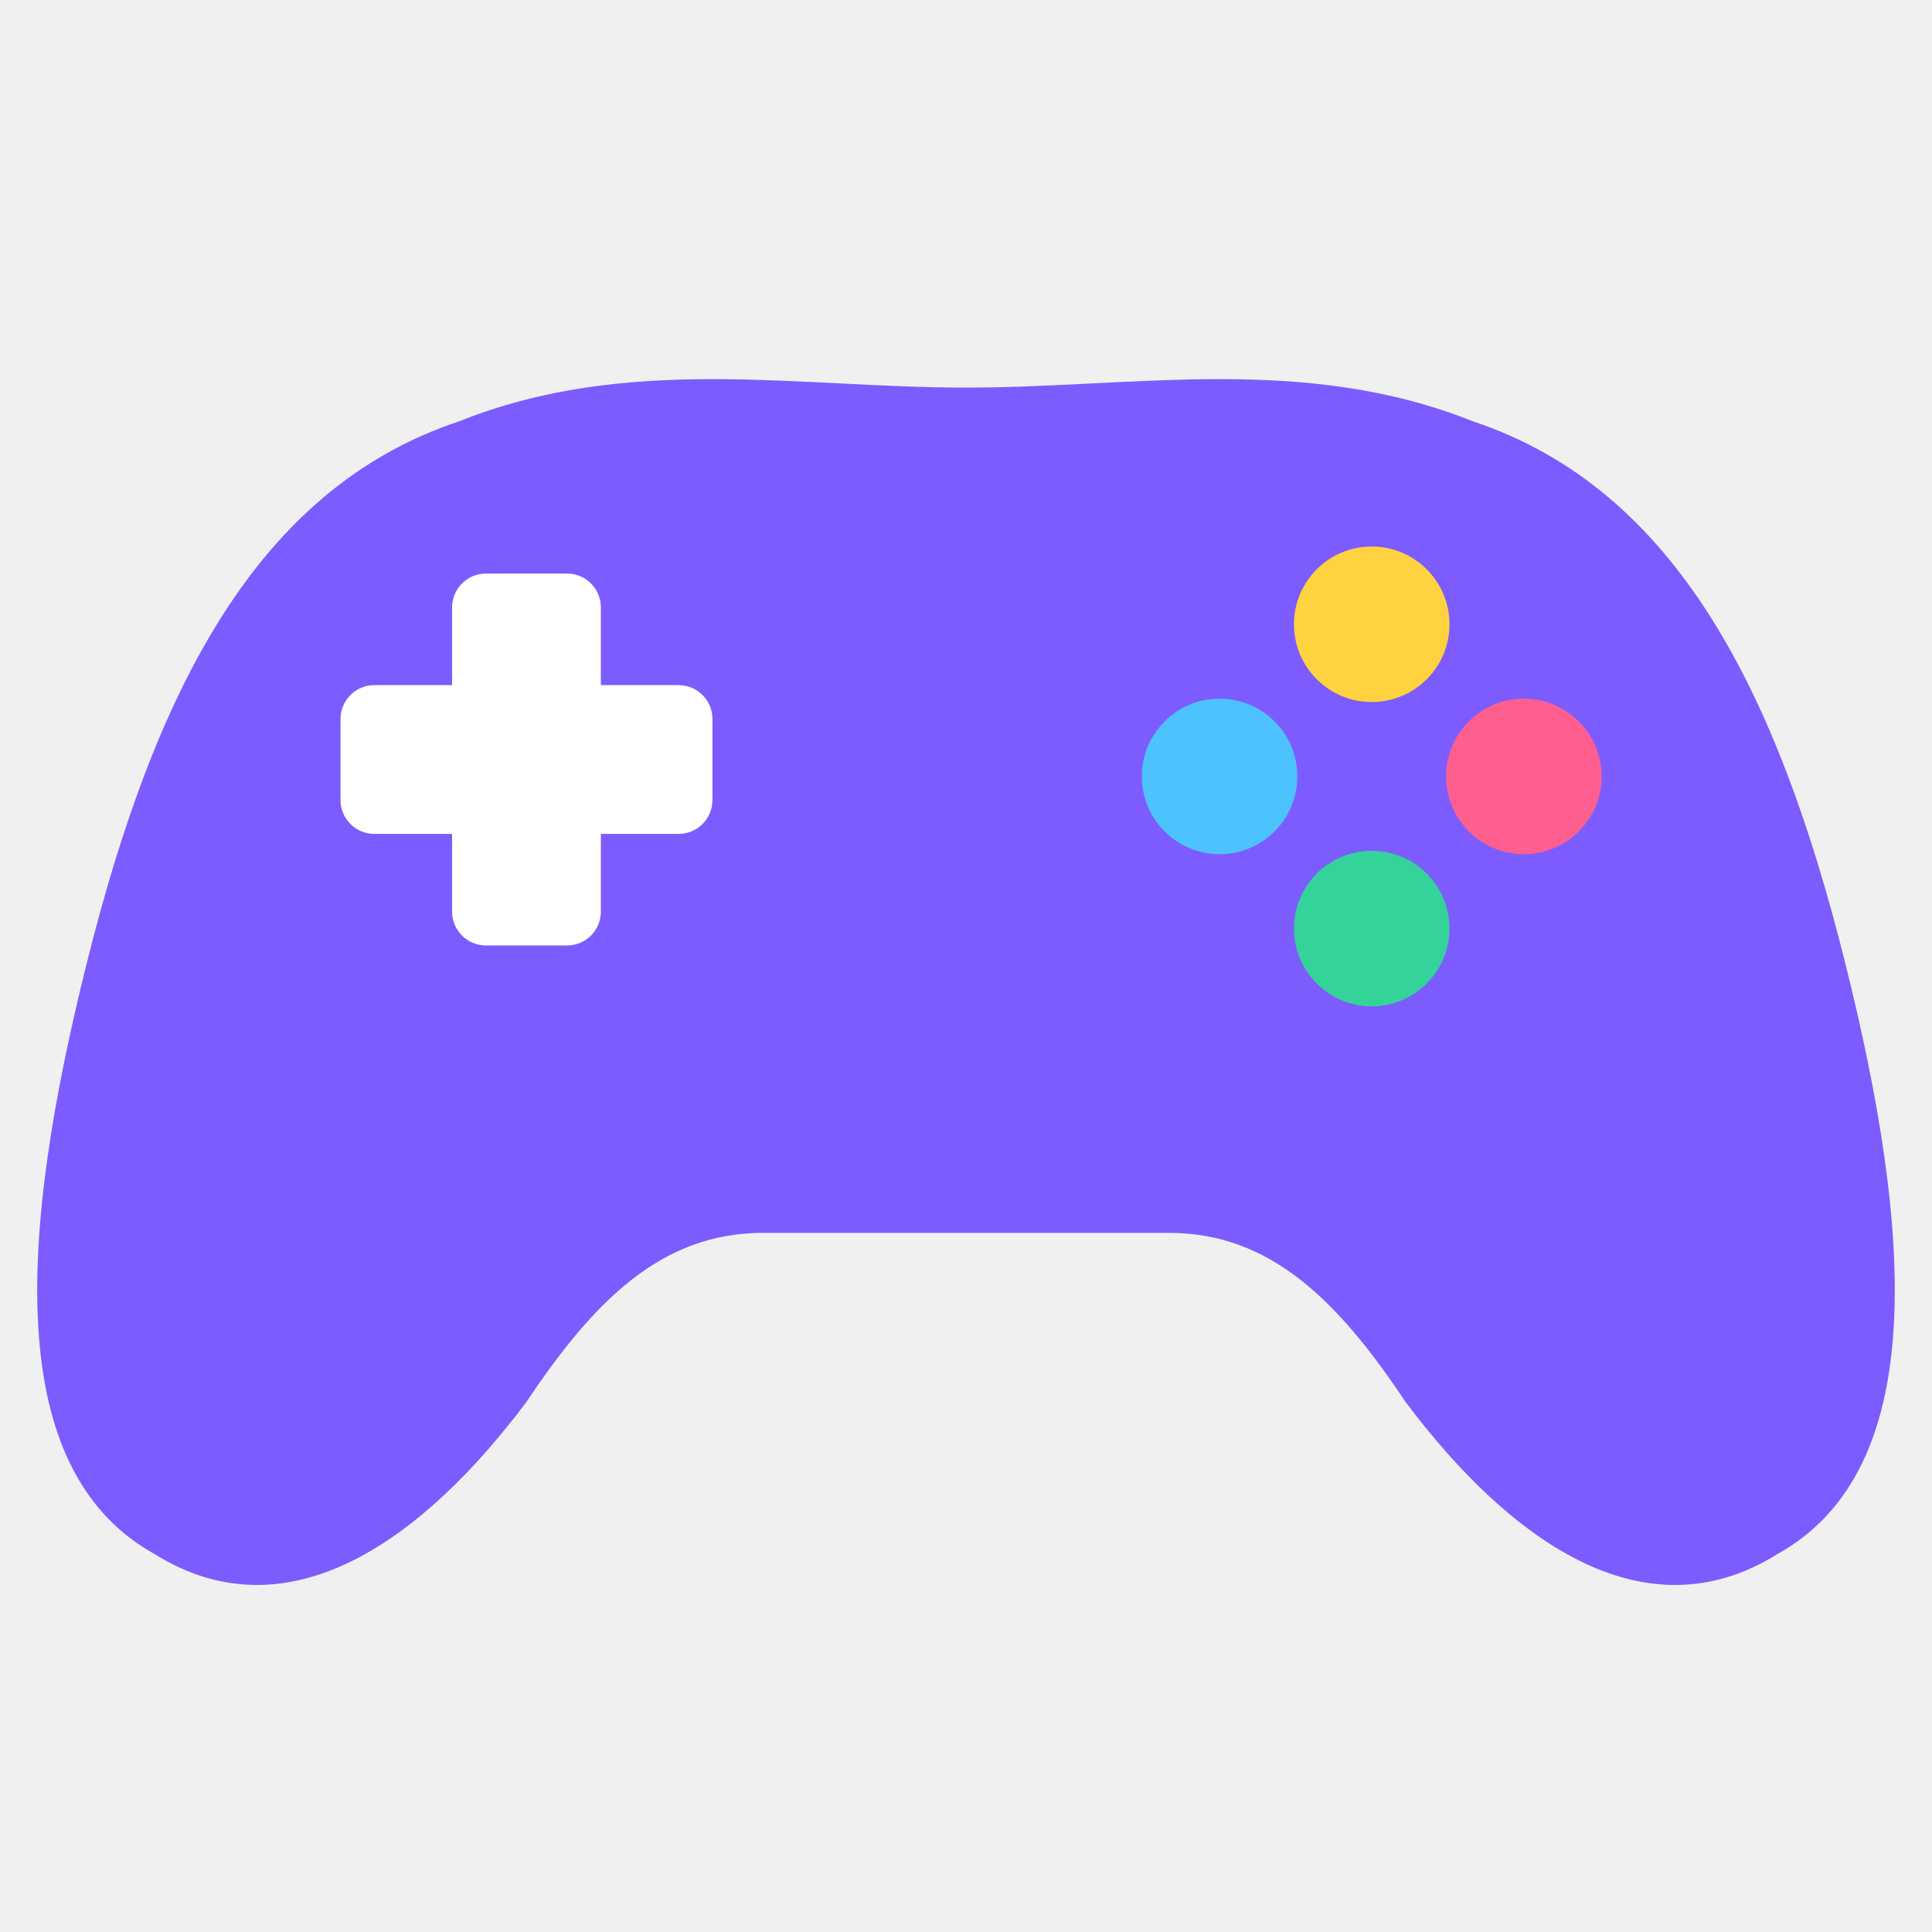
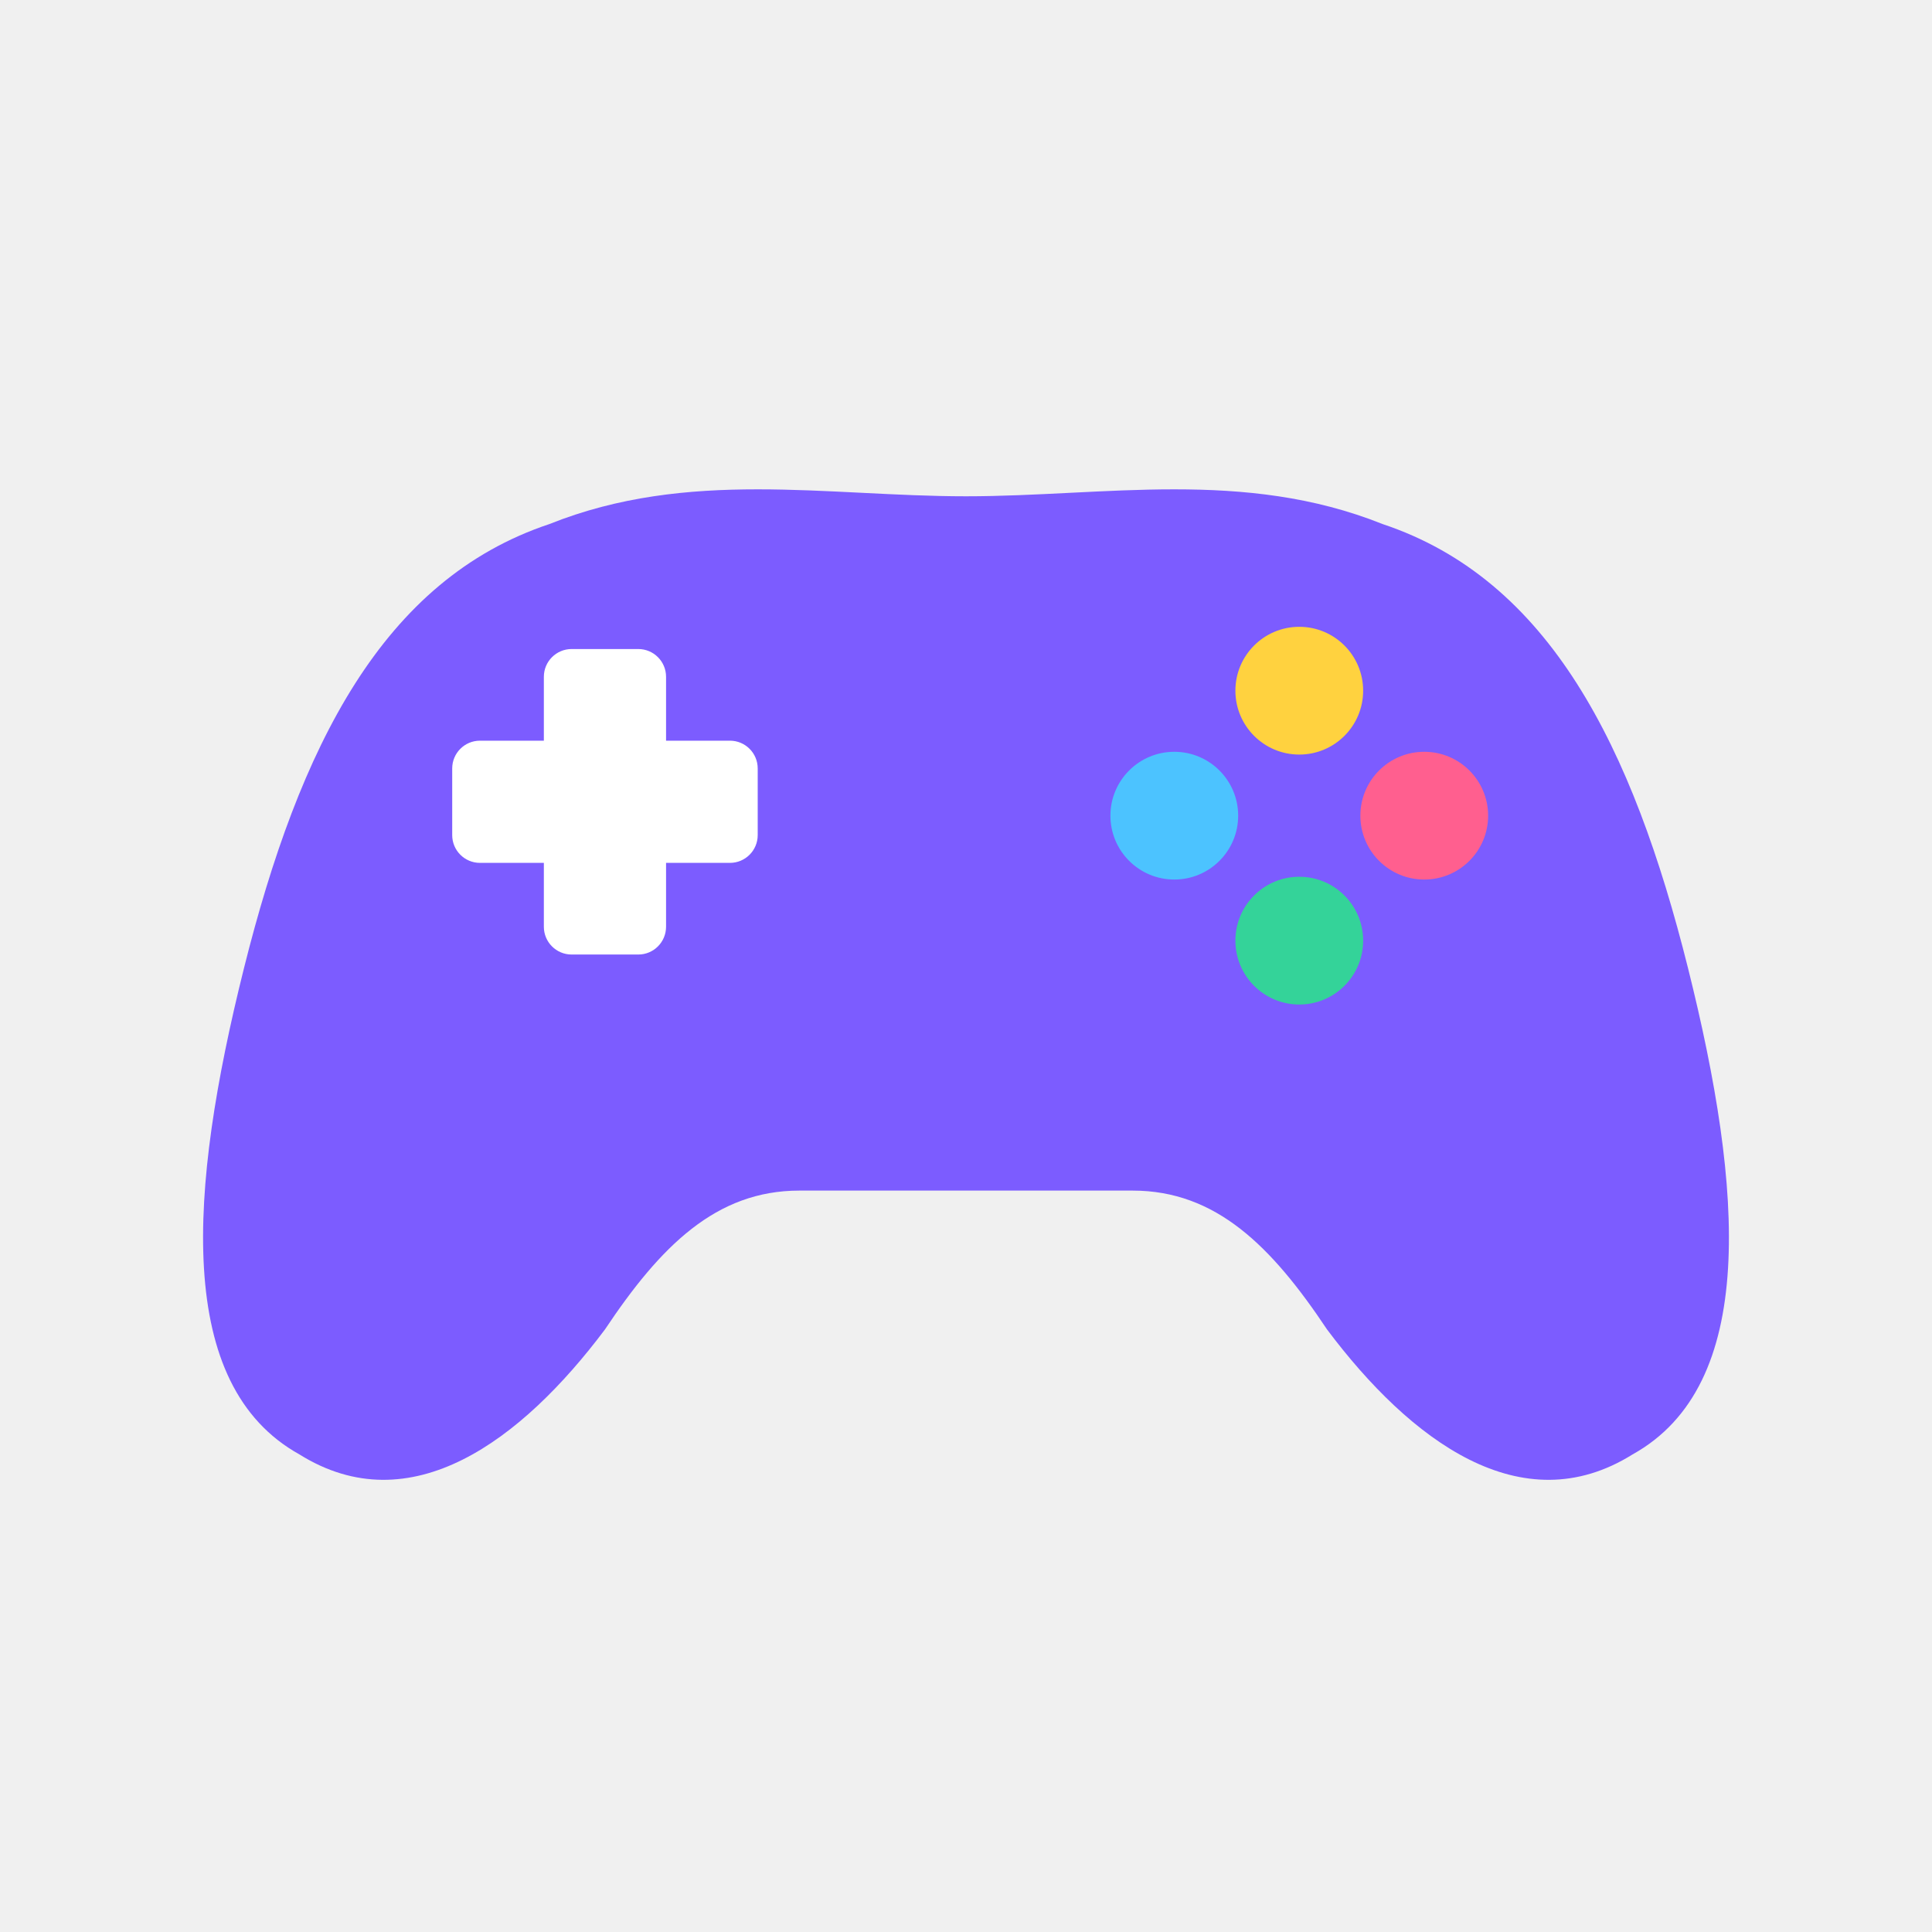
<svg xmlns="http://www.w3.org/2000/svg" viewBox="0 0 128 128">
-   <g transform="translate(-7.68 -10.16) scale(1.12)">
+   <g transform="translate(5.12 3.44) scale(0.92)">
    <path d="M34 34C44 30 54 32 64 32C74 32 84 30 94 34C106 38 112 50 116 66C120 82 121 96 112 101C104 106 96 100 90 92C86 86 82 82 76 82H52C46 82 42 86 38 92C32 100 24 106 16 101C7 96 8 82 12 66C16 50 22 38 34 34Z" fill="#7c5cff" />
    <g fill="#ffffff">
      <rect x="33.6" y="43" width="8.8" height="22" rx="2" />
      <rect x="27" y="49.6" width="22" height="8.8" rx="2" />
    </g>
    <circle cx="88" cy="46" r="4.6" fill="#ffd23f" />
    <circle cx="97" cy="55" r="4.6" fill="#ff5f8f" />
    <circle cx="88" cy="64" r="4.6" fill="#34d399" />
    <circle cx="79" cy="55" r="4.6" fill="#4cc3ff" />
  </g>
</svg>
